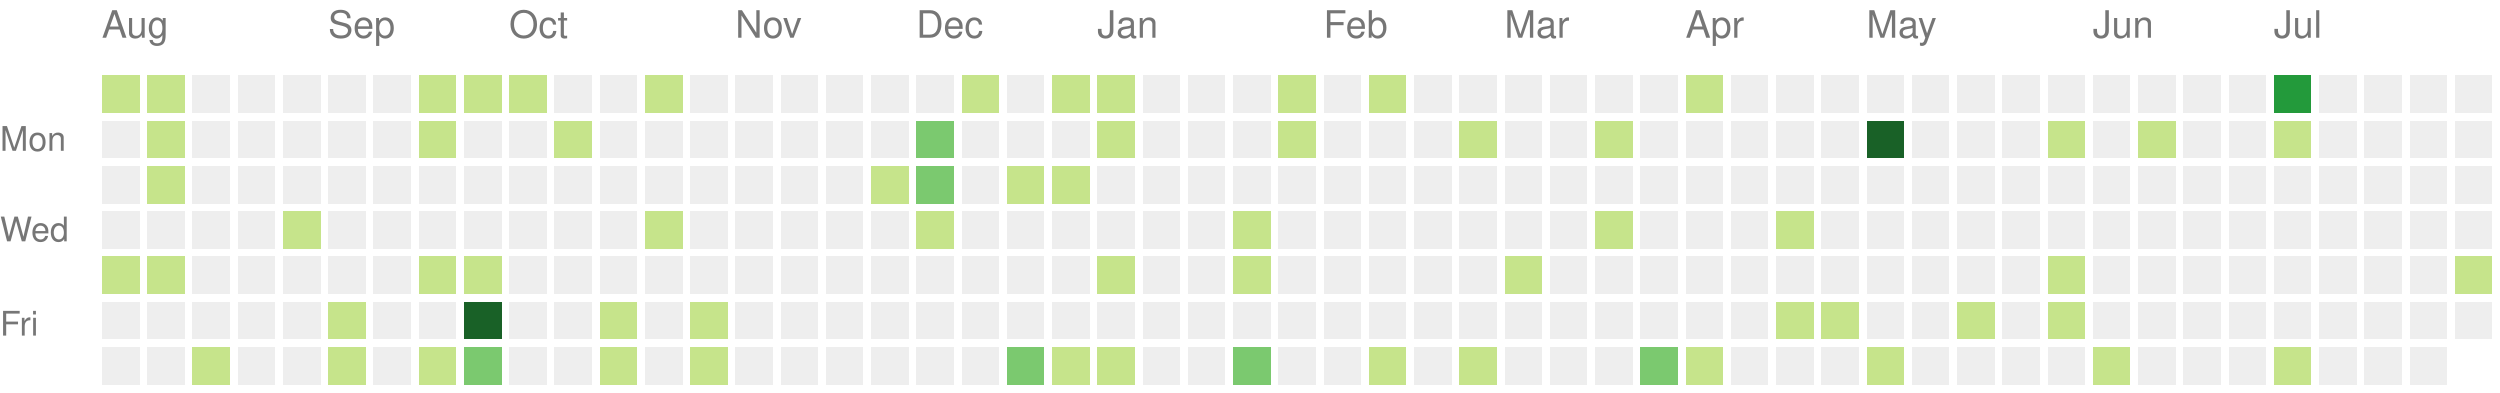
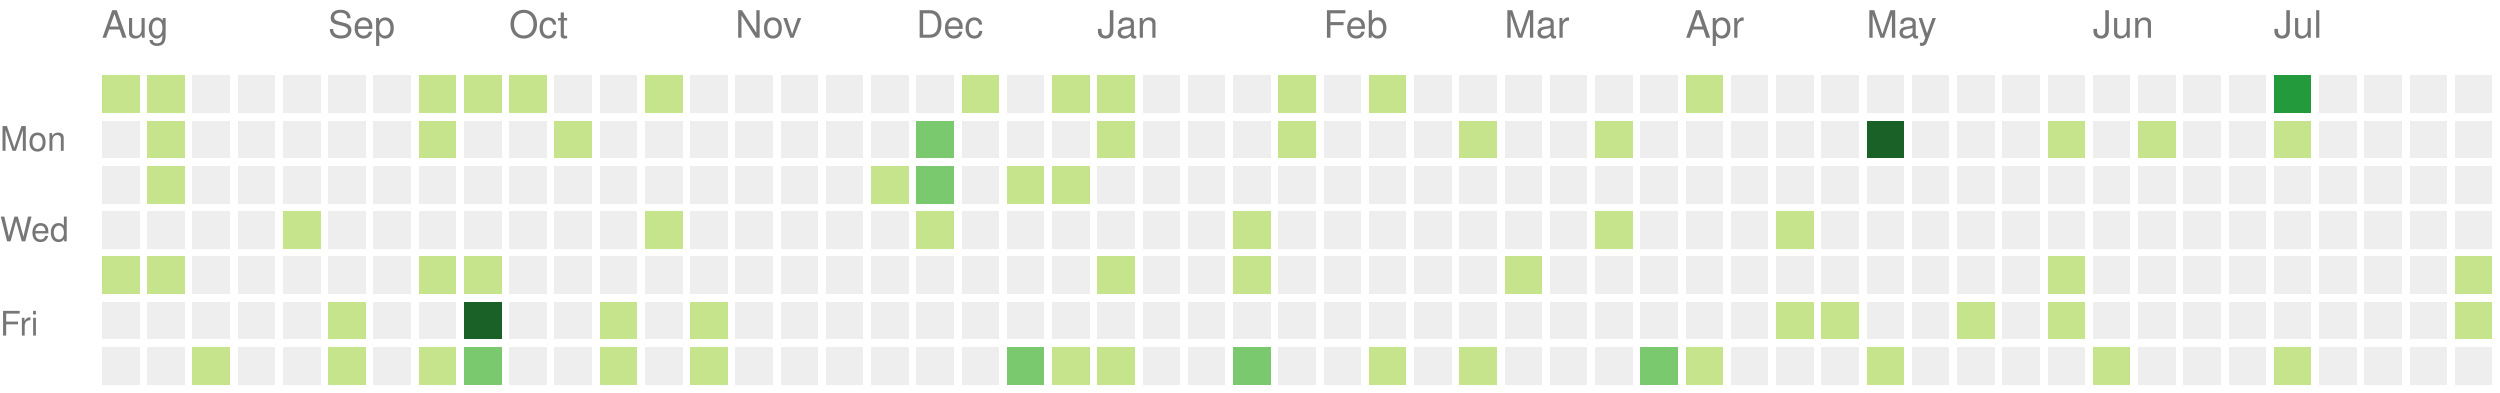
<svg xmlns="http://www.w3.org/2000/svg" version="1.1" width="663" height="104">
  <rect style="fill:#c6e48b;shape-rendering:crispedges;" data-score="1" data-date="2021-08-01" x="27" y="20" width="10" height="10" />
  <rect style="fill:#c6e48b;shape-rendering:crispedges;" data-score="2" data-date="2021-08-08" x="39" y="20" width="10" height="10" />
  <rect style="fill:#eeeeee;shape-rendering:crispedges;" data-score="0" data-date="2021-08-15" x="51" y="20" width="10" height="10" />
  <rect style="fill:#eeeeee;shape-rendering:crispedges;" data-score="0" data-date="2021-08-22" x="63" y="20" width="10" height="10" />
  <rect style="fill:#eeeeee;shape-rendering:crispedges;" data-score="0" data-date="2021-08-29" x="75" y="20" width="10" height="10" />
  <rect style="fill:#eeeeee;shape-rendering:crispedges;" data-score="0" data-date="2021-09-05" x="87" y="20" width="10" height="10" />
  <rect style="fill:#eeeeee;shape-rendering:crispedges;" data-score="0" data-date="2021-09-12" x="99" y="20" width="10" height="10" />
  <rect style="fill:#c6e48b;shape-rendering:crispedges;" data-score="2" data-date="2021-09-19" x="111" y="20" width="10" height="10" />
  <rect style="fill:#c6e48b;shape-rendering:crispedges;" data-score="2" data-date="2021-09-26" x="123" y="20" width="10" height="10" />
  <rect style="fill:#c6e48b;shape-rendering:crispedges;" data-score="2" data-date="2021-10-03" x="135" y="20" width="10" height="10" />
  <rect style="fill:#eeeeee;shape-rendering:crispedges;" data-score="0" data-date="2021-10-10" x="147" y="20" width="10" height="10" />
  <rect style="fill:#eeeeee;shape-rendering:crispedges;" data-score="0" data-date="2021-10-17" x="159" y="20" width="10" height="10" />
  <rect style="fill:#c6e48b;shape-rendering:crispedges;" data-score="1" data-date="2021-10-24" x="171" y="20" width="10" height="10" />
  <rect style="fill:#eeeeee;shape-rendering:crispedges;" data-score="0" data-date="2021-10-31" x="183" y="20" width="10" height="10" />
  <rect style="fill:#eeeeee;shape-rendering:crispedges;" data-score="0" data-date="2021-11-07" x="195" y="20" width="10" height="10" />
  <rect style="fill:#eeeeee;shape-rendering:crispedges;" data-score="0" data-date="2021-11-14" x="207" y="20" width="10" height="10" />
  <rect style="fill:#eeeeee;shape-rendering:crispedges;" data-score="0" data-date="2021-11-21" x="219" y="20" width="10" height="10" />
  <rect style="fill:#eeeeee;shape-rendering:crispedges;" data-score="0" data-date="2021-11-28" x="231" y="20" width="10" height="10" />
  <rect style="fill:#eeeeee;shape-rendering:crispedges;" data-score="0" data-date="2021-12-05" x="243" y="20" width="10" height="10" />
  <rect style="fill:#c6e48b;shape-rendering:crispedges;" data-score="1" data-date="2021-12-12" x="255" y="20" width="10" height="10" />
  <rect style="fill:#eeeeee;shape-rendering:crispedges;" data-score="0" data-date="2021-12-19" x="267" y="20" width="10" height="10" />
  <rect style="fill:#c6e48b;shape-rendering:crispedges;" data-score="1" data-date="2021-12-26" x="279" y="20" width="10" height="10" />
  <rect style="fill:#c6e48b;shape-rendering:crispedges;" data-score="1" data-date="2022-01-02" x="291" y="20" width="10" height="10" />
  <rect style="fill:#eeeeee;shape-rendering:crispedges;" data-score="0" data-date="2022-01-09" x="303" y="20" width="10" height="10" />
  <rect style="fill:#eeeeee;shape-rendering:crispedges;" data-score="0" data-date="2022-01-16" x="315" y="20" width="10" height="10" />
  <rect style="fill:#eeeeee;shape-rendering:crispedges;" data-score="0" data-date="2022-01-23" x="327" y="20" width="10" height="10" />
  <rect style="fill:#c6e48b;shape-rendering:crispedges;" data-score="1" data-date="2022-01-30" x="339" y="20" width="10" height="10" />
  <rect style="fill:#eeeeee;shape-rendering:crispedges;" data-score="0" data-date="2022-02-06" x="351" y="20" width="10" height="10" />
  <rect style="fill:#c6e48b;shape-rendering:crispedges;" data-score="1" data-date="2022-02-13" x="363" y="20" width="10" height="10" />
  <rect style="fill:#eeeeee;shape-rendering:crispedges;" data-score="0" data-date="2022-02-20" x="375" y="20" width="10" height="10" />
  <rect style="fill:#eeeeee;shape-rendering:crispedges;" data-score="0" data-date="2022-02-27" x="387" y="20" width="10" height="10" />
  <rect style="fill:#eeeeee;shape-rendering:crispedges;" data-score="0" data-date="2022-03-06" x="399" y="20" width="10" height="10" />
  <rect style="fill:#eeeeee;shape-rendering:crispedges;" data-score="0" data-date="2022-03-13" x="411" y="20" width="10" height="10" />
  <rect style="fill:#eeeeee;shape-rendering:crispedges;" data-score="0" data-date="2022-03-20" x="423" y="20" width="10" height="10" />
  <rect style="fill:#eeeeee;shape-rendering:crispedges;" data-score="0" data-date="2022-03-27" x="435" y="20" width="10" height="10" />
  <rect style="fill:#c6e48b;shape-rendering:crispedges;" data-score="2" data-date="2022-04-03" x="447" y="20" width="10" height="10" />
  <rect style="fill:#eeeeee;shape-rendering:crispedges;" data-score="0" data-date="2022-04-10" x="459" y="20" width="10" height="10" />
  <rect style="fill:#eeeeee;shape-rendering:crispedges;" data-score="0" data-date="2022-04-17" x="471" y="20" width="10" height="10" />
  <rect style="fill:#eeeeee;shape-rendering:crispedges;" data-score="0" data-date="2022-04-24" x="483" y="20" width="10" height="10" />
  <rect style="fill:#eeeeee;shape-rendering:crispedges;" data-score="0" data-date="2022-05-01" x="495" y="20" width="10" height="10" />
  <rect style="fill:#eeeeee;shape-rendering:crispedges;" data-score="0" data-date="2022-05-08" x="507" y="20" width="10" height="10" />
  <rect style="fill:#eeeeee;shape-rendering:crispedges;" data-score="0" data-date="2022-05-15" x="519" y="20" width="10" height="10" />
  <rect style="fill:#eeeeee;shape-rendering:crispedges;" data-score="0" data-date="2022-05-22" x="531" y="20" width="10" height="10" />
  <rect style="fill:#eeeeee;shape-rendering:crispedges;" data-score="0" data-date="2022-05-29" x="543" y="20" width="10" height="10" />
  <rect style="fill:#eeeeee;shape-rendering:crispedges;" data-score="0" data-date="2022-06-05" x="555" y="20" width="10" height="10" />
  <rect style="fill:#eeeeee;shape-rendering:crispedges;" data-score="0" data-date="2022-06-12" x="567" y="20" width="10" height="10" />
  <rect style="fill:#eeeeee;shape-rendering:crispedges;" data-score="0" data-date="2022-06-19" x="579" y="20" width="10" height="10" />
  <rect style="fill:#eeeeee;shape-rendering:crispedges;" data-score="0" data-date="2022-06-26" x="591" y="20" width="10" height="10" />
  <rect style="fill:#239a3b;shape-rendering:crispedges;" data-score="6" data-date="2022-07-03" x="603" y="20" width="10" height="10" />
  <rect style="fill:#eeeeee;shape-rendering:crispedges;" data-score="0" data-date="2022-07-10" x="615" y="20" width="10" height="10" />
  <rect style="fill:#eeeeee;shape-rendering:crispedges;" data-score="0" data-date="2022-07-17" x="627" y="20" width="10" height="10" />
  <rect style="fill:#eeeeee;shape-rendering:crispedges;" data-score="0" data-date="2022-07-24" x="639" y="20" width="10" height="10" />
  <rect style="fill:#eeeeee;shape-rendering:crispedges;" data-score="0" data-date="2022-07-31" x="651" y="20" width="10" height="10" />
  <rect style="fill:#eeeeee;shape-rendering:crispedges;" data-score="0" data-date="2021-08-02" x="27" y="32" width="10" height="10" />
  <rect style="fill:#c6e48b;shape-rendering:crispedges;" data-score="1" data-date="2021-08-09" x="39" y="32" width="10" height="10" />
  <rect style="fill:#eeeeee;shape-rendering:crispedges;" data-score="0" data-date="2021-08-16" x="51" y="32" width="10" height="10" />
  <rect style="fill:#eeeeee;shape-rendering:crispedges;" data-score="0" data-date="2021-08-23" x="63" y="32" width="10" height="10" />
  <rect style="fill:#eeeeee;shape-rendering:crispedges;" data-score="0" data-date="2021-08-30" x="75" y="32" width="10" height="10" />
  <rect style="fill:#eeeeee;shape-rendering:crispedges;" data-score="0" data-date="2021-09-06" x="87" y="32" width="10" height="10" />
  <rect style="fill:#eeeeee;shape-rendering:crispedges;" data-score="0" data-date="2021-09-13" x="99" y="32" width="10" height="10" />
  <rect style="fill:#c6e48b;shape-rendering:crispedges;" data-score="2" data-date="2021-09-20" x="111" y="32" width="10" height="10" />
  <rect style="fill:#eeeeee;shape-rendering:crispedges;" data-score="0" data-date="2021-09-27" x="123" y="32" width="10" height="10" />
  <rect style="fill:#eeeeee;shape-rendering:crispedges;" data-score="0" data-date="2021-10-04" x="135" y="32" width="10" height="10" />
  <rect style="fill:#c6e48b;shape-rendering:crispedges;" data-score="1" data-date="2021-10-11" x="147" y="32" width="10" height="10" />
  <rect style="fill:#eeeeee;shape-rendering:crispedges;" data-score="0" data-date="2021-10-18" x="159" y="32" width="10" height="10" />
  <rect style="fill:#eeeeee;shape-rendering:crispedges;" data-score="0" data-date="2021-10-25" x="171" y="32" width="10" height="10" />
  <rect style="fill:#eeeeee;shape-rendering:crispedges;" data-score="0" data-date="2021-11-01" x="183" y="32" width="10" height="10" />
  <rect style="fill:#eeeeee;shape-rendering:crispedges;" data-score="0" data-date="2021-11-08" x="195" y="32" width="10" height="10" />
  <rect style="fill:#eeeeee;shape-rendering:crispedges;" data-score="0" data-date="2021-11-15" x="207" y="32" width="10" height="10" />
  <rect style="fill:#eeeeee;shape-rendering:crispedges;" data-score="0" data-date="2021-11-22" x="219" y="32" width="10" height="10" />
  <rect style="fill:#eeeeee;shape-rendering:crispedges;" data-score="0" data-date="2021-11-29" x="231" y="32" width="10" height="10" />
  <rect style="fill:#7bc96f;shape-rendering:crispedges;" data-score="3" data-date="2021-12-06" x="243" y="32" width="10" height="10" />
  <rect style="fill:#eeeeee;shape-rendering:crispedges;" data-score="0" data-date="2021-12-13" x="255" y="32" width="10" height="10" />
  <rect style="fill:#eeeeee;shape-rendering:crispedges;" data-score="0" data-date="2021-12-20" x="267" y="32" width="10" height="10" />
  <rect style="fill:#eeeeee;shape-rendering:crispedges;" data-score="0" data-date="2021-12-27" x="279" y="32" width="10" height="10" />
  <rect style="fill:#c6e48b;shape-rendering:crispedges;" data-score="2" data-date="2022-01-03" x="291" y="32" width="10" height="10" />
  <rect style="fill:#eeeeee;shape-rendering:crispedges;" data-score="0" data-date="2022-01-10" x="303" y="32" width="10" height="10" />
  <rect style="fill:#eeeeee;shape-rendering:crispedges;" data-score="0" data-date="2022-01-17" x="315" y="32" width="10" height="10" />
  <rect style="fill:#eeeeee;shape-rendering:crispedges;" data-score="0" data-date="2022-01-24" x="327" y="32" width="10" height="10" />
  <rect style="fill:#c6e48b;shape-rendering:crispedges;" data-score="1" data-date="2022-01-31" x="339" y="32" width="10" height="10" />
  <rect style="fill:#eeeeee;shape-rendering:crispedges;" data-score="0" data-date="2022-02-07" x="351" y="32" width="10" height="10" />
  <rect style="fill:#eeeeee;shape-rendering:crispedges;" data-score="0" data-date="2022-02-14" x="363" y="32" width="10" height="10" />
  <rect style="fill:#eeeeee;shape-rendering:crispedges;" data-score="0" data-date="2022-02-21" x="375" y="32" width="10" height="10" />
  <rect style="fill:#c6e48b;shape-rendering:crispedges;" data-score="1" data-date="2022-02-28" x="387" y="32" width="10" height="10" />
  <rect style="fill:#eeeeee;shape-rendering:crispedges;" data-score="0" data-date="2022-03-07" x="399" y="32" width="10" height="10" />
  <rect style="fill:#eeeeee;shape-rendering:crispedges;" data-score="0" data-date="2022-03-14" x="411" y="32" width="10" height="10" />
  <rect style="fill:#c6e48b;shape-rendering:crispedges;" data-score="1" data-date="2022-03-21" x="423" y="32" width="10" height="10" />
  <rect style="fill:#eeeeee;shape-rendering:crispedges;" data-score="0" data-date="2022-03-28" x="435" y="32" width="10" height="10" />
  <rect style="fill:#eeeeee;shape-rendering:crispedges;" data-score="0" data-date="2022-04-04" x="447" y="32" width="10" height="10" />
  <rect style="fill:#eeeeee;shape-rendering:crispedges;" data-score="0" data-date="2022-04-11" x="459" y="32" width="10" height="10" />
  <rect style="fill:#eeeeee;shape-rendering:crispedges;" data-score="0" data-date="2022-04-18" x="471" y="32" width="10" height="10" />
  <rect style="fill:#eeeeee;shape-rendering:crispedges;" data-score="0" data-date="2022-04-25" x="483" y="32" width="10" height="10" />
  <rect style="fill:#196127;shape-rendering:crispedges;" data-score="9" data-date="2022-05-02" x="495" y="32" width="10" height="10" />
  <rect style="fill:#eeeeee;shape-rendering:crispedges;" data-score="0" data-date="2022-05-09" x="507" y="32" width="10" height="10" />
  <rect style="fill:#eeeeee;shape-rendering:crispedges;" data-score="0" data-date="2022-05-16" x="519" y="32" width="10" height="10" />
  <rect style="fill:#eeeeee;shape-rendering:crispedges;" data-score="0" data-date="2022-05-23" x="531" y="32" width="10" height="10" />
  <rect style="fill:#c6e48b;shape-rendering:crispedges;" data-score="1" data-date="2022-05-30" x="543" y="32" width="10" height="10" />
  <rect style="fill:#eeeeee;shape-rendering:crispedges;" data-score="0" data-date="2022-06-06" x="555" y="32" width="10" height="10" />
  <rect style="fill:#c6e48b;shape-rendering:crispedges;" data-score="1" data-date="2022-06-13" x="567" y="32" width="10" height="10" />
  <rect style="fill:#eeeeee;shape-rendering:crispedges;" data-score="0" data-date="2022-06-20" x="579" y="32" width="10" height="10" />
  <rect style="fill:#eeeeee;shape-rendering:crispedges;" data-score="0" data-date="2022-06-27" x="591" y="32" width="10" height="10" />
  <rect style="fill:#c6e48b;shape-rendering:crispedges;" data-score="1" data-date="2022-07-04" x="603" y="32" width="10" height="10" />
  <rect style="fill:#eeeeee;shape-rendering:crispedges;" data-score="0" data-date="2022-07-11" x="615" y="32" width="10" height="10" />
  <rect style="fill:#eeeeee;shape-rendering:crispedges;" data-score="0" data-date="2022-07-18" x="627" y="32" width="10" height="10" />
  <rect style="fill:#eeeeee;shape-rendering:crispedges;" data-score="0" data-date="2022-07-25" x="639" y="32" width="10" height="10" />
  <rect style="fill:#eeeeee;shape-rendering:crispedges;" data-score="0" data-date="2022-08-01" x="651" y="32" width="10" height="10" />
  <rect style="fill:#eeeeee;shape-rendering:crispedges;" data-score="0" data-date="2021-08-03" x="27" y="44" width="10" height="10" />
  <rect style="fill:#c6e48b;shape-rendering:crispedges;" data-score="1" data-date="2021-08-10" x="39" y="44" width="10" height="10" />
  <rect style="fill:#eeeeee;shape-rendering:crispedges;" data-score="0" data-date="2021-08-17" x="51" y="44" width="10" height="10" />
  <rect style="fill:#eeeeee;shape-rendering:crispedges;" data-score="0" data-date="2021-08-24" x="63" y="44" width="10" height="10" />
  <rect style="fill:#eeeeee;shape-rendering:crispedges;" data-score="0" data-date="2021-08-31" x="75" y="44" width="10" height="10" />
  <rect style="fill:#eeeeee;shape-rendering:crispedges;" data-score="0" data-date="2021-09-07" x="87" y="44" width="10" height="10" />
  <rect style="fill:#eeeeee;shape-rendering:crispedges;" data-score="0" data-date="2021-09-14" x="99" y="44" width="10" height="10" />
  <rect style="fill:#eeeeee;shape-rendering:crispedges;" data-score="0" data-date="2021-09-21" x="111" y="44" width="10" height="10" />
  <rect style="fill:#eeeeee;shape-rendering:crispedges;" data-score="0" data-date="2021-09-28" x="123" y="44" width="10" height="10" />
  <rect style="fill:#eeeeee;shape-rendering:crispedges;" data-score="0" data-date="2021-10-05" x="135" y="44" width="10" height="10" />
  <rect style="fill:#eeeeee;shape-rendering:crispedges;" data-score="0" data-date="2021-10-12" x="147" y="44" width="10" height="10" />
  <rect style="fill:#eeeeee;shape-rendering:crispedges;" data-score="0" data-date="2021-10-19" x="159" y="44" width="10" height="10" />
  <rect style="fill:#eeeeee;shape-rendering:crispedges;" data-score="0" data-date="2021-10-26" x="171" y="44" width="10" height="10" />
  <rect style="fill:#eeeeee;shape-rendering:crispedges;" data-score="0" data-date="2021-11-02" x="183" y="44" width="10" height="10" />
  <rect style="fill:#eeeeee;shape-rendering:crispedges;" data-score="0" data-date="2021-11-09" x="195" y="44" width="10" height="10" />
  <rect style="fill:#eeeeee;shape-rendering:crispedges;" data-score="0" data-date="2021-11-16" x="207" y="44" width="10" height="10" />
  <rect style="fill:#eeeeee;shape-rendering:crispedges;" data-score="0" data-date="2021-11-23" x="219" y="44" width="10" height="10" />
  <rect style="fill:#c6e48b;shape-rendering:crispedges;" data-score="1" data-date="2021-11-30" x="231" y="44" width="10" height="10" />
  <rect style="fill:#7bc96f;shape-rendering:crispedges;" data-score="3" data-date="2021-12-07" x="243" y="44" width="10" height="10" />
  <rect style="fill:#eeeeee;shape-rendering:crispedges;" data-score="0" data-date="2021-12-14" x="255" y="44" width="10" height="10" />
  <rect style="fill:#c6e48b;shape-rendering:crispedges;" data-score="1" data-date="2021-12-21" x="267" y="44" width="10" height="10" />
  <rect style="fill:#c6e48b;shape-rendering:crispedges;" data-score="2" data-date="2021-12-28" x="279" y="44" width="10" height="10" />
  <rect style="fill:#eeeeee;shape-rendering:crispedges;" data-score="0" data-date="2022-01-04" x="291" y="44" width="10" height="10" />
  <rect style="fill:#eeeeee;shape-rendering:crispedges;" data-score="0" data-date="2022-01-11" x="303" y="44" width="10" height="10" />
  <rect style="fill:#eeeeee;shape-rendering:crispedges;" data-score="0" data-date="2022-01-18" x="315" y="44" width="10" height="10" />
  <rect style="fill:#eeeeee;shape-rendering:crispedges;" data-score="0" data-date="2022-01-25" x="327" y="44" width="10" height="10" />
  <rect style="fill:#eeeeee;shape-rendering:crispedges;" data-score="0" data-date="2022-02-01" x="339" y="44" width="10" height="10" />
  <rect style="fill:#eeeeee;shape-rendering:crispedges;" data-score="0" data-date="2022-02-08" x="351" y="44" width="10" height="10" />
  <rect style="fill:#eeeeee;shape-rendering:crispedges;" data-score="0" data-date="2022-02-15" x="363" y="44" width="10" height="10" />
  <rect style="fill:#eeeeee;shape-rendering:crispedges;" data-score="0" data-date="2022-02-22" x="375" y="44" width="10" height="10" />
  <rect style="fill:#eeeeee;shape-rendering:crispedges;" data-score="0" data-date="2022-03-01" x="387" y="44" width="10" height="10" />
  <rect style="fill:#eeeeee;shape-rendering:crispedges;" data-score="0" data-date="2022-03-08" x="399" y="44" width="10" height="10" />
  <rect style="fill:#eeeeee;shape-rendering:crispedges;" data-score="0" data-date="2022-03-15" x="411" y="44" width="10" height="10" />
  <rect style="fill:#eeeeee;shape-rendering:crispedges;" data-score="0" data-date="2022-03-22" x="423" y="44" width="10" height="10" />
  <rect style="fill:#eeeeee;shape-rendering:crispedges;" data-score="0" data-date="2022-03-29" x="435" y="44" width="10" height="10" />
  <rect style="fill:#eeeeee;shape-rendering:crispedges;" data-score="0" data-date="2022-04-05" x="447" y="44" width="10" height="10" />
  <rect style="fill:#eeeeee;shape-rendering:crispedges;" data-score="0" data-date="2022-04-12" x="459" y="44" width="10" height="10" />
  <rect style="fill:#eeeeee;shape-rendering:crispedges;" data-score="0" data-date="2022-04-19" x="471" y="44" width="10" height="10" />
  <rect style="fill:#eeeeee;shape-rendering:crispedges;" data-score="0" data-date="2022-04-26" x="483" y="44" width="10" height="10" />
  <rect style="fill:#eeeeee;shape-rendering:crispedges;" data-score="0" data-date="2022-05-03" x="495" y="44" width="10" height="10" />
  <rect style="fill:#eeeeee;shape-rendering:crispedges;" data-score="0" data-date="2022-05-10" x="507" y="44" width="10" height="10" />
  <rect style="fill:#eeeeee;shape-rendering:crispedges;" data-score="0" data-date="2022-05-17" x="519" y="44" width="10" height="10" />
  <rect style="fill:#eeeeee;shape-rendering:crispedges;" data-score="0" data-date="2022-05-24" x="531" y="44" width="10" height="10" />
  <rect style="fill:#eeeeee;shape-rendering:crispedges;" data-score="0" data-date="2022-05-31" x="543" y="44" width="10" height="10" />
  <rect style="fill:#eeeeee;shape-rendering:crispedges;" data-score="0" data-date="2022-06-07" x="555" y="44" width="10" height="10" />
  <rect style="fill:#eeeeee;shape-rendering:crispedges;" data-score="0" data-date="2022-06-14" x="567" y="44" width="10" height="10" />
  <rect style="fill:#eeeeee;shape-rendering:crispedges;" data-score="0" data-date="2022-06-21" x="579" y="44" width="10" height="10" />
  <rect style="fill:#eeeeee;shape-rendering:crispedges;" data-score="0" data-date="2022-06-28" x="591" y="44" width="10" height="10" />
  <rect style="fill:#eeeeee;shape-rendering:crispedges;" data-score="0" data-date="2022-07-05" x="603" y="44" width="10" height="10" />
  <rect style="fill:#eeeeee;shape-rendering:crispedges;" data-score="0" data-date="2022-07-12" x="615" y="44" width="10" height="10" />
  <rect style="fill:#eeeeee;shape-rendering:crispedges;" data-score="0" data-date="2022-07-19" x="627" y="44" width="10" height="10" />
  <rect style="fill:#eeeeee;shape-rendering:crispedges;" data-score="0" data-date="2022-07-26" x="639" y="44" width="10" height="10" />
  <rect style="fill:#eeeeee;shape-rendering:crispedges;" data-score="0" data-date="2022-08-02" x="651" y="44" width="10" height="10" />
  <rect style="fill:#eeeeee;shape-rendering:crispedges;" data-score="0" data-date="2021-08-04" x="27" y="56" width="10" height="10" />
  <rect style="fill:#eeeeee;shape-rendering:crispedges;" data-score="0" data-date="2021-08-11" x="39" y="56" width="10" height="10" />
  <rect style="fill:#eeeeee;shape-rendering:crispedges;" data-score="0" data-date="2021-08-18" x="51" y="56" width="10" height="10" />
  <rect style="fill:#eeeeee;shape-rendering:crispedges;" data-score="0" data-date="2021-08-25" x="63" y="56" width="10" height="10" />
  <rect style="fill:#c6e48b;shape-rendering:crispedges;" data-score="1" data-date="2021-09-01" x="75" y="56" width="10" height="10" />
  <rect style="fill:#eeeeee;shape-rendering:crispedges;" data-score="0" data-date="2021-09-08" x="87" y="56" width="10" height="10" />
  <rect style="fill:#eeeeee;shape-rendering:crispedges;" data-score="0" data-date="2021-09-15" x="99" y="56" width="10" height="10" />
  <rect style="fill:#eeeeee;shape-rendering:crispedges;" data-score="0" data-date="2021-09-22" x="111" y="56" width="10" height="10" />
  <rect style="fill:#eeeeee;shape-rendering:crispedges;" data-score="0" data-date="2021-09-29" x="123" y="56" width="10" height="10" />
  <rect style="fill:#eeeeee;shape-rendering:crispedges;" data-score="0" data-date="2021-10-06" x="135" y="56" width="10" height="10" />
  <rect style="fill:#eeeeee;shape-rendering:crispedges;" data-score="0" data-date="2021-10-13" x="147" y="56" width="10" height="10" />
  <rect style="fill:#eeeeee;shape-rendering:crispedges;" data-score="0" data-date="2021-10-20" x="159" y="56" width="10" height="10" />
  <rect style="fill:#c6e48b;shape-rendering:crispedges;" data-score="2" data-date="2021-10-27" x="171" y="56" width="10" height="10" />
  <rect style="fill:#eeeeee;shape-rendering:crispedges;" data-score="0" data-date="2021-11-03" x="183" y="56" width="10" height="10" />
  <rect style="fill:#eeeeee;shape-rendering:crispedges;" data-score="0" data-date="2021-11-10" x="195" y="56" width="10" height="10" />
  <rect style="fill:#eeeeee;shape-rendering:crispedges;" data-score="0" data-date="2021-11-17" x="207" y="56" width="10" height="10" />
  <rect style="fill:#eeeeee;shape-rendering:crispedges;" data-score="0" data-date="2021-11-24" x="219" y="56" width="10" height="10" />
  <rect style="fill:#eeeeee;shape-rendering:crispedges;" data-score="0" data-date="2021-12-01" x="231" y="56" width="10" height="10" />
  <rect style="fill:#c6e48b;shape-rendering:crispedges;" data-score="1" data-date="2021-12-08" x="243" y="56" width="10" height="10" />
  <rect style="fill:#eeeeee;shape-rendering:crispedges;" data-score="0" data-date="2021-12-15" x="255" y="56" width="10" height="10" />
  <rect style="fill:#eeeeee;shape-rendering:crispedges;" data-score="0" data-date="2021-12-22" x="267" y="56" width="10" height="10" />
  <rect style="fill:#eeeeee;shape-rendering:crispedges;" data-score="0" data-date="2021-12-29" x="279" y="56" width="10" height="10" />
  <rect style="fill:#eeeeee;shape-rendering:crispedges;" data-score="0" data-date="2022-01-05" x="291" y="56" width="10" height="10" />
  <rect style="fill:#eeeeee;shape-rendering:crispedges;" data-score="0" data-date="2022-01-12" x="303" y="56" width="10" height="10" />
  <rect style="fill:#eeeeee;shape-rendering:crispedges;" data-score="0" data-date="2022-01-19" x="315" y="56" width="10" height="10" />
  <rect style="fill:#c6e48b;shape-rendering:crispedges;" data-score="1" data-date="2022-01-26" x="327" y="56" width="10" height="10" />
  <rect style="fill:#eeeeee;shape-rendering:crispedges;" data-score="0" data-date="2022-02-02" x="339" y="56" width="10" height="10" />
  <rect style="fill:#eeeeee;shape-rendering:crispedges;" data-score="0" data-date="2022-02-09" x="351" y="56" width="10" height="10" />
  <rect style="fill:#eeeeee;shape-rendering:crispedges;" data-score="0" data-date="2022-02-16" x="363" y="56" width="10" height="10" />
  <rect style="fill:#eeeeee;shape-rendering:crispedges;" data-score="0" data-date="2022-02-23" x="375" y="56" width="10" height="10" />
  <rect style="fill:#eeeeee;shape-rendering:crispedges;" data-score="0" data-date="2022-03-02" x="387" y="56" width="10" height="10" />
  <rect style="fill:#eeeeee;shape-rendering:crispedges;" data-score="0" data-date="2022-03-09" x="399" y="56" width="10" height="10" />
  <rect style="fill:#eeeeee;shape-rendering:crispedges;" data-score="0" data-date="2022-03-16" x="411" y="56" width="10" height="10" />
  <rect style="fill:#c6e48b;shape-rendering:crispedges;" data-score="1" data-date="2022-03-23" x="423" y="56" width="10" height="10" />
  <rect style="fill:#eeeeee;shape-rendering:crispedges;" data-score="0" data-date="2022-03-30" x="435" y="56" width="10" height="10" />
  <rect style="fill:#eeeeee;shape-rendering:crispedges;" data-score="0" data-date="2022-04-06" x="447" y="56" width="10" height="10" />
  <rect style="fill:#eeeeee;shape-rendering:crispedges;" data-score="0" data-date="2022-04-13" x="459" y="56" width="10" height="10" />
  <rect style="fill:#c6e48b;shape-rendering:crispedges;" data-score="1" data-date="2022-04-20" x="471" y="56" width="10" height="10" />
  <rect style="fill:#eeeeee;shape-rendering:crispedges;" data-score="0" data-date="2022-04-27" x="483" y="56" width="10" height="10" />
  <rect style="fill:#eeeeee;shape-rendering:crispedges;" data-score="0" data-date="2022-05-04" x="495" y="56" width="10" height="10" />
  <rect style="fill:#eeeeee;shape-rendering:crispedges;" data-score="0" data-date="2022-05-11" x="507" y="56" width="10" height="10" />
  <rect style="fill:#eeeeee;shape-rendering:crispedges;" data-score="0" data-date="2022-05-18" x="519" y="56" width="10" height="10" />
  <rect style="fill:#eeeeee;shape-rendering:crispedges;" data-score="0" data-date="2022-05-25" x="531" y="56" width="10" height="10" />
  <rect style="fill:#eeeeee;shape-rendering:crispedges;" data-score="0" data-date="2022-06-01" x="543" y="56" width="10" height="10" />
  <rect style="fill:#eeeeee;shape-rendering:crispedges;" data-score="0" data-date="2022-06-08" x="555" y="56" width="10" height="10" />
  <rect style="fill:#eeeeee;shape-rendering:crispedges;" data-score="0" data-date="2022-06-15" x="567" y="56" width="10" height="10" />
  <rect style="fill:#eeeeee;shape-rendering:crispedges;" data-score="0" data-date="2022-06-22" x="579" y="56" width="10" height="10" />
  <rect style="fill:#eeeeee;shape-rendering:crispedges;" data-score="0" data-date="2022-06-29" x="591" y="56" width="10" height="10" />
  <rect style="fill:#eeeeee;shape-rendering:crispedges;" data-score="0" data-date="2022-07-06" x="603" y="56" width="10" height="10" />
  <rect style="fill:#eeeeee;shape-rendering:crispedges;" data-score="0" data-date="2022-07-13" x="615" y="56" width="10" height="10" />
  <rect style="fill:#eeeeee;shape-rendering:crispedges;" data-score="0" data-date="2022-07-20" x="627" y="56" width="10" height="10" />
  <rect style="fill:#eeeeee;shape-rendering:crispedges;" data-score="0" data-date="2022-07-27" x="639" y="56" width="10" height="10" />
  <rect style="fill:#eeeeee;shape-rendering:crispedges;" data-score="0" data-date="2022-08-03" x="651" y="56" width="10" height="10" />
  <rect style="fill:#c6e48b;shape-rendering:crispedges;" data-score="1" data-date="2021-08-05" x="27" y="68" width="10" height="10" />
  <rect style="fill:#c6e48b;shape-rendering:crispedges;" data-score="2" data-date="2021-08-12" x="39" y="68" width="10" height="10" />
  <rect style="fill:#eeeeee;shape-rendering:crispedges;" data-score="0" data-date="2021-08-19" x="51" y="68" width="10" height="10" />
  <rect style="fill:#eeeeee;shape-rendering:crispedges;" data-score="0" data-date="2021-08-26" x="63" y="68" width="10" height="10" />
  <rect style="fill:#eeeeee;shape-rendering:crispedges;" data-score="0" data-date="2021-09-02" x="75" y="68" width="10" height="10" />
  <rect style="fill:#eeeeee;shape-rendering:crispedges;" data-score="0" data-date="2021-09-09" x="87" y="68" width="10" height="10" />
  <rect style="fill:#eeeeee;shape-rendering:crispedges;" data-score="0" data-date="2021-09-16" x="99" y="68" width="10" height="10" />
  <rect style="fill:#c6e48b;shape-rendering:crispedges;" data-score="1" data-date="2021-09-23" x="111" y="68" width="10" height="10" />
  <rect style="fill:#c6e48b;shape-rendering:crispedges;" data-score="2" data-date="2021-09-30" x="123" y="68" width="10" height="10" />
  <rect style="fill:#eeeeee;shape-rendering:crispedges;" data-score="0" data-date="2021-10-07" x="135" y="68" width="10" height="10" />
  <rect style="fill:#eeeeee;shape-rendering:crispedges;" data-score="0" data-date="2021-10-14" x="147" y="68" width="10" height="10" />
  <rect style="fill:#eeeeee;shape-rendering:crispedges;" data-score="0" data-date="2021-10-21" x="159" y="68" width="10" height="10" />
  <rect style="fill:#eeeeee;shape-rendering:crispedges;" data-score="0" data-date="2021-10-28" x="171" y="68" width="10" height="10" />
  <rect style="fill:#eeeeee;shape-rendering:crispedges;" data-score="0" data-date="2021-11-04" x="183" y="68" width="10" height="10" />
  <rect style="fill:#eeeeee;shape-rendering:crispedges;" data-score="0" data-date="2021-11-11" x="195" y="68" width="10" height="10" />
  <rect style="fill:#eeeeee;shape-rendering:crispedges;" data-score="0" data-date="2021-11-18" x="207" y="68" width="10" height="10" />
  <rect style="fill:#eeeeee;shape-rendering:crispedges;" data-score="0" data-date="2021-11-25" x="219" y="68" width="10" height="10" />
  <rect style="fill:#eeeeee;shape-rendering:crispedges;" data-score="0" data-date="2021-12-02" x="231" y="68" width="10" height="10" />
  <rect style="fill:#eeeeee;shape-rendering:crispedges;" data-score="0" data-date="2021-12-09" x="243" y="68" width="10" height="10" />
  <rect style="fill:#eeeeee;shape-rendering:crispedges;" data-score="0" data-date="2021-12-16" x="255" y="68" width="10" height="10" />
  <rect style="fill:#eeeeee;shape-rendering:crispedges;" data-score="0" data-date="2021-12-23" x="267" y="68" width="10" height="10" />
  <rect style="fill:#eeeeee;shape-rendering:crispedges;" data-score="0" data-date="2021-12-30" x="279" y="68" width="10" height="10" />
  <rect style="fill:#c6e48b;shape-rendering:crispedges;" data-score="2" data-date="2022-01-06" x="291" y="68" width="10" height="10" />
  <rect style="fill:#eeeeee;shape-rendering:crispedges;" data-score="0" data-date="2022-01-13" x="303" y="68" width="10" height="10" />
  <rect style="fill:#eeeeee;shape-rendering:crispedges;" data-score="0" data-date="2022-01-20" x="315" y="68" width="10" height="10" />
  <rect style="fill:#c6e48b;shape-rendering:crispedges;" data-score="1" data-date="2022-01-27" x="327" y="68" width="10" height="10" />
  <rect style="fill:#eeeeee;shape-rendering:crispedges;" data-score="0" data-date="2022-02-03" x="339" y="68" width="10" height="10" />
  <rect style="fill:#eeeeee;shape-rendering:crispedges;" data-score="0" data-date="2022-02-10" x="351" y="68" width="10" height="10" />
  <rect style="fill:#eeeeee;shape-rendering:crispedges;" data-score="0" data-date="2022-02-17" x="363" y="68" width="10" height="10" />
  <rect style="fill:#eeeeee;shape-rendering:crispedges;" data-score="0" data-date="2022-02-24" x="375" y="68" width="10" height="10" />
  <rect style="fill:#eeeeee;shape-rendering:crispedges;" data-score="0" data-date="2022-03-03" x="387" y="68" width="10" height="10" />
  <rect style="fill:#c6e48b;shape-rendering:crispedges;" data-score="1" data-date="2022-03-10" x="399" y="68" width="10" height="10" />
  <rect style="fill:#eeeeee;shape-rendering:crispedges;" data-score="0" data-date="2022-03-17" x="411" y="68" width="10" height="10" />
  <rect style="fill:#eeeeee;shape-rendering:crispedges;" data-score="0" data-date="2022-03-24" x="423" y="68" width="10" height="10" />
  <rect style="fill:#eeeeee;shape-rendering:crispedges;" data-score="0" data-date="2022-03-31" x="435" y="68" width="10" height="10" />
  <rect style="fill:#eeeeee;shape-rendering:crispedges;" data-score="0" data-date="2022-04-07" x="447" y="68" width="10" height="10" />
  <rect style="fill:#eeeeee;shape-rendering:crispedges;" data-score="0" data-date="2022-04-14" x="459" y="68" width="10" height="10" />
  <rect style="fill:#eeeeee;shape-rendering:crispedges;" data-score="0" data-date="2022-04-21" x="471" y="68" width="10" height="10" />
  <rect style="fill:#eeeeee;shape-rendering:crispedges;" data-score="0" data-date="2022-04-28" x="483" y="68" width="10" height="10" />
  <rect style="fill:#eeeeee;shape-rendering:crispedges;" data-score="0" data-date="2022-05-05" x="495" y="68" width="10" height="10" />
  <rect style="fill:#eeeeee;shape-rendering:crispedges;" data-score="0" data-date="2022-05-12" x="507" y="68" width="10" height="10" />
  <rect style="fill:#eeeeee;shape-rendering:crispedges;" data-score="0" data-date="2022-05-19" x="519" y="68" width="10" height="10" />
  <rect style="fill:#eeeeee;shape-rendering:crispedges;" data-score="0" data-date="2022-05-26" x="531" y="68" width="10" height="10" />
  <rect style="fill:#c6e48b;shape-rendering:crispedges;" data-score="1" data-date="2022-06-02" x="543" y="68" width="10" height="10" />
  <rect style="fill:#eeeeee;shape-rendering:crispedges;" data-score="0" data-date="2022-06-09" x="555" y="68" width="10" height="10" />
  <rect style="fill:#eeeeee;shape-rendering:crispedges;" data-score="0" data-date="2022-06-16" x="567" y="68" width="10" height="10" />
  <rect style="fill:#eeeeee;shape-rendering:crispedges;" data-score="0" data-date="2022-06-23" x="579" y="68" width="10" height="10" />
  <rect style="fill:#eeeeee;shape-rendering:crispedges;" data-score="0" data-date="2022-06-30" x="591" y="68" width="10" height="10" />
  <rect style="fill:#eeeeee;shape-rendering:crispedges;" data-score="0" data-date="2022-07-07" x="603" y="68" width="10" height="10" />
  <rect style="fill:#eeeeee;shape-rendering:crispedges;" data-score="0" data-date="2022-07-14" x="615" y="68" width="10" height="10" />
  <rect style="fill:#eeeeee;shape-rendering:crispedges;" data-score="0" data-date="2022-07-21" x="627" y="68" width="10" height="10" />
  <rect style="fill:#eeeeee;shape-rendering:crispedges;" data-score="0" data-date="2022-07-28" x="639" y="68" width="10" height="10" />
  <rect style="fill:#c6e48b;shape-rendering:crispedges;" data-score="1" data-date="2022-08-04" x="651" y="68" width="10" height="10" />
  <rect style="fill:#eeeeee;shape-rendering:crispedges;" data-score="0" data-date="2021-08-06" x="27" y="80" width="10" height="10" />
  <rect style="fill:#eeeeee;shape-rendering:crispedges;" data-score="0" data-date="2021-08-13" x="39" y="80" width="10" height="10" />
  <rect style="fill:#eeeeee;shape-rendering:crispedges;" data-score="0" data-date="2021-08-20" x="51" y="80" width="10" height="10" />
  <rect style="fill:#eeeeee;shape-rendering:crispedges;" data-score="0" data-date="2021-08-27" x="63" y="80" width="10" height="10" />
  <rect style="fill:#eeeeee;shape-rendering:crispedges;" data-score="0" data-date="2021-09-03" x="75" y="80" width="10" height="10" />
  <rect style="fill:#c6e48b;shape-rendering:crispedges;" data-score="1" data-date="2021-09-10" x="87" y="80" width="10" height="10" />
  <rect style="fill:#eeeeee;shape-rendering:crispedges;" data-score="0" data-date="2021-09-17" x="99" y="80" width="10" height="10" />
  <rect style="fill:#eeeeee;shape-rendering:crispedges;" data-score="0" data-date="2021-09-24" x="111" y="80" width="10" height="10" />
  <rect style="fill:#196127;shape-rendering:crispedges;" data-score="14" data-date="2021-10-01" x="123" y="80" width="10" height="10" />
  <rect style="fill:#eeeeee;shape-rendering:crispedges;" data-score="0" data-date="2021-10-08" x="135" y="80" width="10" height="10" />
  <rect style="fill:#eeeeee;shape-rendering:crispedges;" data-score="0" data-date="2021-10-15" x="147" y="80" width="10" height="10" />
  <rect style="fill:#c6e48b;shape-rendering:crispedges;" data-score="1" data-date="2021-10-22" x="159" y="80" width="10" height="10" />
  <rect style="fill:#eeeeee;shape-rendering:crispedges;" data-score="0" data-date="2021-10-29" x="171" y="80" width="10" height="10" />
  <rect style="fill:#c6e48b;shape-rendering:crispedges;" data-score="1" data-date="2021-11-05" x="183" y="80" width="10" height="10" />
  <rect style="fill:#eeeeee;shape-rendering:crispedges;" data-score="0" data-date="2021-11-12" x="195" y="80" width="10" height="10" />
  <rect style="fill:#eeeeee;shape-rendering:crispedges;" data-score="0" data-date="2021-11-19" x="207" y="80" width="10" height="10" />
  <rect style="fill:#eeeeee;shape-rendering:crispedges;" data-score="0" data-date="2021-11-26" x="219" y="80" width="10" height="10" />
  <rect style="fill:#eeeeee;shape-rendering:crispedges;" data-score="0" data-date="2021-12-03" x="231" y="80" width="10" height="10" />
  <rect style="fill:#eeeeee;shape-rendering:crispedges;" data-score="0" data-date="2021-12-10" x="243" y="80" width="10" height="10" />
  <rect style="fill:#eeeeee;shape-rendering:crispedges;" data-score="0" data-date="2021-12-17" x="255" y="80" width="10" height="10" />
  <rect style="fill:#eeeeee;shape-rendering:crispedges;" data-score="0" data-date="2021-12-24" x="267" y="80" width="10" height="10" />
  <rect style="fill:#eeeeee;shape-rendering:crispedges;" data-score="0" data-date="2021-12-31" x="279" y="80" width="10" height="10" />
  <rect style="fill:#eeeeee;shape-rendering:crispedges;" data-score="0" data-date="2022-01-07" x="291" y="80" width="10" height="10" />
  <rect style="fill:#eeeeee;shape-rendering:crispedges;" data-score="0" data-date="2022-01-14" x="303" y="80" width="10" height="10" />
  <rect style="fill:#eeeeee;shape-rendering:crispedges;" data-score="0" data-date="2022-01-21" x="315" y="80" width="10" height="10" />
  <rect style="fill:#eeeeee;shape-rendering:crispedges;" data-score="0" data-date="2022-01-28" x="327" y="80" width="10" height="10" />
  <rect style="fill:#eeeeee;shape-rendering:crispedges;" data-score="0" data-date="2022-02-04" x="339" y="80" width="10" height="10" />
  <rect style="fill:#eeeeee;shape-rendering:crispedges;" data-score="0" data-date="2022-02-11" x="351" y="80" width="10" height="10" />
  <rect style="fill:#eeeeee;shape-rendering:crispedges;" data-score="0" data-date="2022-02-18" x="363" y="80" width="10" height="10" />
  <rect style="fill:#eeeeee;shape-rendering:crispedges;" data-score="0" data-date="2022-02-25" x="375" y="80" width="10" height="10" />
  <rect style="fill:#eeeeee;shape-rendering:crispedges;" data-score="0" data-date="2022-03-04" x="387" y="80" width="10" height="10" />
  <rect style="fill:#eeeeee;shape-rendering:crispedges;" data-score="0" data-date="2022-03-11" x="399" y="80" width="10" height="10" />
  <rect style="fill:#eeeeee;shape-rendering:crispedges;" data-score="0" data-date="2022-03-18" x="411" y="80" width="10" height="10" />
  <rect style="fill:#eeeeee;shape-rendering:crispedges;" data-score="0" data-date="2022-03-25" x="423" y="80" width="10" height="10" />
  <rect style="fill:#eeeeee;shape-rendering:crispedges;" data-score="0" data-date="2022-04-01" x="435" y="80" width="10" height="10" />
  <rect style="fill:#eeeeee;shape-rendering:crispedges;" data-score="0" data-date="2022-04-08" x="447" y="80" width="10" height="10" />
  <rect style="fill:#eeeeee;shape-rendering:crispedges;" data-score="0" data-date="2022-04-15" x="459" y="80" width="10" height="10" />
  <rect style="fill:#c6e48b;shape-rendering:crispedges;" data-score="2" data-date="2022-04-22" x="471" y="80" width="10" height="10" />
  <rect style="fill:#c6e48b;shape-rendering:crispedges;" data-score="2" data-date="2022-04-29" x="483" y="80" width="10" height="10" />
  <rect style="fill:#eeeeee;shape-rendering:crispedges;" data-score="0" data-date="2022-05-06" x="495" y="80" width="10" height="10" />
  <rect style="fill:#eeeeee;shape-rendering:crispedges;" data-score="0" data-date="2022-05-13" x="507" y="80" width="10" height="10" />
  <rect style="fill:#c6e48b;shape-rendering:crispedges;" data-score="2" data-date="2022-05-20" x="519" y="80" width="10" height="10" />
  <rect style="fill:#eeeeee;shape-rendering:crispedges;" data-score="0" data-date="2022-05-27" x="531" y="80" width="10" height="10" />
  <rect style="fill:#c6e48b;shape-rendering:crispedges;" data-score="1" data-date="2022-06-03" x="543" y="80" width="10" height="10" />
  <rect style="fill:#eeeeee;shape-rendering:crispedges;" data-score="0" data-date="2022-06-10" x="555" y="80" width="10" height="10" />
  <rect style="fill:#eeeeee;shape-rendering:crispedges;" data-score="0" data-date="2022-06-17" x="567" y="80" width="10" height="10" />
  <rect style="fill:#eeeeee;shape-rendering:crispedges;" data-score="0" data-date="2022-06-24" x="579" y="80" width="10" height="10" />
  <rect style="fill:#eeeeee;shape-rendering:crispedges;" data-score="0" data-date="2022-07-01" x="591" y="80" width="10" height="10" />
  <rect style="fill:#eeeeee;shape-rendering:crispedges;" data-score="0" data-date="2022-07-08" x="603" y="80" width="10" height="10" />
  <rect style="fill:#eeeeee;shape-rendering:crispedges;" data-score="0" data-date="2022-07-15" x="615" y="80" width="10" height="10" />
  <rect style="fill:#eeeeee;shape-rendering:crispedges;" data-score="0" data-date="2022-07-22" x="627" y="80" width="10" height="10" />
  <rect style="fill:#eeeeee;shape-rendering:crispedges;" data-score="0" data-date="2022-07-29" x="639" y="80" width="10" height="10" />
-   <rect style="fill:#eeeeee;shape-rendering:crispedges;" data-score="0" data-date="2022-08-05" x="651" y="80" width="10" height="10" />
+   <rect style="fill:#c6e48b;shape-rendering:crispedges;" data-score="1" data-date="2022-08-05" x="651" y="80" width="10" height="10" />
  <rect style="fill:#eeeeee;shape-rendering:crispedges;" data-score="0" data-date="2021-08-07" x="27" y="92" width="10" height="10" />
  <rect style="fill:#eeeeee;shape-rendering:crispedges;" data-score="0" data-date="2021-08-14" x="39" y="92" width="10" height="10" />
  <rect style="fill:#c6e48b;shape-rendering:crispedges;" data-score="1" data-date="2021-08-21" x="51" y="92" width="10" height="10" />
  <rect style="fill:#eeeeee;shape-rendering:crispedges;" data-score="0" data-date="2021-08-28" x="63" y="92" width="10" height="10" />
  <rect style="fill:#eeeeee;shape-rendering:crispedges;" data-score="0" data-date="2021-09-04" x="75" y="92" width="10" height="10" />
  <rect style="fill:#c6e48b;shape-rendering:crispedges;" data-score="1" data-date="2021-09-11" x="87" y="92" width="10" height="10" />
  <rect style="fill:#eeeeee;shape-rendering:crispedges;" data-score="0" data-date="2021-09-18" x="99" y="92" width="10" height="10" />
  <rect style="fill:#c6e48b;shape-rendering:crispedges;" data-score="1" data-date="2021-09-25" x="111" y="92" width="10" height="10" />
  <rect style="fill:#7bc96f;shape-rendering:crispedges;" data-score="3" data-date="2021-10-02" x="123" y="92" width="10" height="10" />
  <rect style="fill:#eeeeee;shape-rendering:crispedges;" data-score="0" data-date="2021-10-09" x="135" y="92" width="10" height="10" />
  <rect style="fill:#eeeeee;shape-rendering:crispedges;" data-score="0" data-date="2021-10-16" x="147" y="92" width="10" height="10" />
  <rect style="fill:#c6e48b;shape-rendering:crispedges;" data-score="1" data-date="2021-10-23" x="159" y="92" width="10" height="10" />
  <rect style="fill:#eeeeee;shape-rendering:crispedges;" data-score="0" data-date="2021-10-30" x="171" y="92" width="10" height="10" />
  <rect style="fill:#c6e48b;shape-rendering:crispedges;" data-score="1" data-date="2021-11-06" x="183" y="92" width="10" height="10" />
  <rect style="fill:#eeeeee;shape-rendering:crispedges;" data-score="0" data-date="2021-11-13" x="195" y="92" width="10" height="10" />
  <rect style="fill:#eeeeee;shape-rendering:crispedges;" data-score="0" data-date="2021-11-20" x="207" y="92" width="10" height="10" />
  <rect style="fill:#eeeeee;shape-rendering:crispedges;" data-score="0" data-date="2021-11-27" x="219" y="92" width="10" height="10" />
  <rect style="fill:#eeeeee;shape-rendering:crispedges;" data-score="0" data-date="2021-12-04" x="231" y="92" width="10" height="10" />
  <rect style="fill:#eeeeee;shape-rendering:crispedges;" data-score="0" data-date="2021-12-11" x="243" y="92" width="10" height="10" />
  <rect style="fill:#eeeeee;shape-rendering:crispedges;" data-score="0" data-date="2021-12-18" x="255" y="92" width="10" height="10" />
  <rect style="fill:#7bc96f;shape-rendering:crispedges;" data-score="3" data-date="2021-12-25" x="267" y="92" width="10" height="10" />
  <rect style="fill:#c6e48b;shape-rendering:crispedges;" data-score="1" data-date="2022-01-01" x="279" y="92" width="10" height="10" />
  <rect style="fill:#c6e48b;shape-rendering:crispedges;" data-score="1" data-date="2022-01-08" x="291" y="92" width="10" height="10" />
  <rect style="fill:#eeeeee;shape-rendering:crispedges;" data-score="0" data-date="2022-01-15" x="303" y="92" width="10" height="10" />
  <rect style="fill:#eeeeee;shape-rendering:crispedges;" data-score="0" data-date="2022-01-22" x="315" y="92" width="10" height="10" />
  <rect style="fill:#7bc96f;shape-rendering:crispedges;" data-score="3" data-date="2022-01-29" x="327" y="92" width="10" height="10" />
  <rect style="fill:#eeeeee;shape-rendering:crispedges;" data-score="0" data-date="2022-02-05" x="339" y="92" width="10" height="10" />
  <rect style="fill:#eeeeee;shape-rendering:crispedges;" data-score="0" data-date="2022-02-12" x="351" y="92" width="10" height="10" />
  <rect style="fill:#c6e48b;shape-rendering:crispedges;" data-score="2" data-date="2022-02-19" x="363" y="92" width="10" height="10" />
  <rect style="fill:#eeeeee;shape-rendering:crispedges;" data-score="0" data-date="2022-02-26" x="375" y="92" width="10" height="10" />
  <rect style="fill:#c6e48b;shape-rendering:crispedges;" data-score="1" data-date="2022-03-05" x="387" y="92" width="10" height="10" />
  <rect style="fill:#eeeeee;shape-rendering:crispedges;" data-score="0" data-date="2022-03-12" x="399" y="92" width="10" height="10" />
  <rect style="fill:#eeeeee;shape-rendering:crispedges;" data-score="0" data-date="2022-03-19" x="411" y="92" width="10" height="10" />
  <rect style="fill:#eeeeee;shape-rendering:crispedges;" data-score="0" data-date="2022-03-26" x="423" y="92" width="10" height="10" />
  <rect style="fill:#7bc96f;shape-rendering:crispedges;" data-score="4" data-date="2022-04-02" x="435" y="92" width="10" height="10" />
  <rect style="fill:#c6e48b;shape-rendering:crispedges;" data-score="1" data-date="2022-04-09" x="447" y="92" width="10" height="10" />
  <rect style="fill:#eeeeee;shape-rendering:crispedges;" data-score="0" data-date="2022-04-16" x="459" y="92" width="10" height="10" />
  <rect style="fill:#eeeeee;shape-rendering:crispedges;" data-score="0" data-date="2022-04-23" x="471" y="92" width="10" height="10" />
  <rect style="fill:#eeeeee;shape-rendering:crispedges;" data-score="0" data-date="2022-04-30" x="483" y="92" width="10" height="10" />
  <rect style="fill:#c6e48b;shape-rendering:crispedges;" data-score="1" data-date="2022-05-07" x="495" y="92" width="10" height="10" />
  <rect style="fill:#eeeeee;shape-rendering:crispedges;" data-score="0" data-date="2022-05-14" x="507" y="92" width="10" height="10" />
  <rect style="fill:#eeeeee;shape-rendering:crispedges;" data-score="0" data-date="2022-05-21" x="519" y="92" width="10" height="10" />
  <rect style="fill:#eeeeee;shape-rendering:crispedges;" data-score="0" data-date="2022-05-28" x="531" y="92" width="10" height="10" />
  <rect style="fill:#eeeeee;shape-rendering:crispedges;" data-score="0" data-date="2022-06-04" x="543" y="92" width="10" height="10" />
  <rect style="fill:#c6e48b;shape-rendering:crispedges;" data-score="1" data-date="2022-06-11" x="555" y="92" width="10" height="10" />
  <rect style="fill:#eeeeee;shape-rendering:crispedges;" data-score="0" data-date="2022-06-18" x="567" y="92" width="10" height="10" />
  <rect style="fill:#eeeeee;shape-rendering:crispedges;" data-score="0" data-date="2022-06-25" x="579" y="92" width="10" height="10" />
  <rect style="fill:#eeeeee;shape-rendering:crispedges;" data-score="0" data-date="2022-07-02" x="591" y="92" width="10" height="10" />
-   <rect style="fill:#c6e48b;shape-rendering:crispedges;" data-score="2" data-date="2022-07-09" x="603" y="92" width="10" height="10" />
+   <rect style="fill:#c6e48b;shape-rendering:crispedges;" data-score="1" data-date="2022-07-09" x="603" y="92" width="10" height="10" />
  <rect style="fill:#eeeeee;shape-rendering:crispedges;" data-score="0" data-date="2022-07-16" x="615" y="92" width="10" height="10" />
  <rect style="fill:#eeeeee;shape-rendering:crispedges;" data-score="0" data-date="2022-07-23" x="627" y="92" width="10" height="10" />
  <rect style="fill:#eeeeee;shape-rendering:crispedges;" data-score="0" data-date="2022-07-30" x="639" y="92" width="10" height="10" />
+   <rect style="fill:#eeeeee;shape-rendering:crispedges;" data-score="0" data-date="2022-08-06" x="651" y="92" width="10" height="10" />
  <text style="fill:#767676;text-anchor:start;text-align:center;font-family:-apple-system, BlinkMacSystemFont, 'Segoe UI', Helvetica, Arial, sans-serif, 'Apple Color Emoji', 'Segoe UI Emoji', 'Segoe UI Symbol';white-space:nowrap;font-size:9px;display:none;" x="0" y="28">Sun</text>
  <text style="fill:#767676;text-anchor:start;text-align:center;font-family:-apple-system, BlinkMacSystemFont, 'Segoe UI', Helvetica, Arial, sans-serif, 'Apple Color Emoji', 'Segoe UI Emoji', 'Segoe UI Symbol';white-space:nowrap;font-size:9px;" x="0" y="40">Mon</text>
  <text style="fill:#767676;text-anchor:start;text-align:center;font-family:-apple-system, BlinkMacSystemFont, 'Segoe UI', Helvetica, Arial, sans-serif, 'Apple Color Emoji', 'Segoe UI Emoji', 'Segoe UI Symbol';white-space:nowrap;font-size:9px;display:none;" x="0" y="52">Tue</text>
  <text style="fill:#767676;text-anchor:start;text-align:center;font-family:-apple-system, BlinkMacSystemFont, 'Segoe UI', Helvetica, Arial, sans-serif, 'Apple Color Emoji', 'Segoe UI Emoji', 'Segoe UI Symbol';white-space:nowrap;font-size:9px;" x="0" y="64">Wed</text>
  <text style="fill:#767676;text-anchor:start;text-align:center;font-family:-apple-system, BlinkMacSystemFont, 'Segoe UI', Helvetica, Arial, sans-serif, 'Apple Color Emoji', 'Segoe UI Emoji', 'Segoe UI Symbol';white-space:nowrap;font-size:9px;display:none;" x="0" y="77">Thu</text>
  <text style="fill:#767676;text-anchor:start;text-align:center;font-family:-apple-system, BlinkMacSystemFont, 'Segoe UI', Helvetica, Arial, sans-serif, 'Apple Color Emoji', 'Segoe UI Emoji', 'Segoe UI Symbol';white-space:nowrap;font-size:9px;" x="0" y="89">Fri</text>
  <text style="fill:#767676;text-anchor:start;text-align:center;font-family:-apple-system, BlinkMacSystemFont, 'Segoe UI', Helvetica, Arial, sans-serif, 'Apple Color Emoji', 'Segoe UI Emoji', 'Segoe UI Symbol';white-space:nowrap;font-size:9px;display:none;" x="0" y="101">Sat</text>
  <text style="fill:#767676;text-anchor:start;text-align:center;font-family:-apple-system, BlinkMacSystemFont, 'Segoe UI', Helvetica, Arial, sans-serif, 'Apple Color Emoji', 'Segoe UI Emoji', 'Segoe UI Symbol';white-space:nowrap;font-size:10px;" x="27" y="10">Aug</text>
  <text style="fill:#767676;text-anchor:start;text-align:center;font-family:-apple-system, BlinkMacSystemFont, 'Segoe UI', Helvetica, Arial, sans-serif, 'Apple Color Emoji', 'Segoe UI Emoji', 'Segoe UI Symbol';white-space:nowrap;font-size:10px;" x="87" y="10">Sep</text>
  <text style="fill:#767676;text-anchor:start;text-align:center;font-family:-apple-system, BlinkMacSystemFont, 'Segoe UI', Helvetica, Arial, sans-serif, 'Apple Color Emoji', 'Segoe UI Emoji', 'Segoe UI Symbol';white-space:nowrap;font-size:10px;" x="135" y="10">Oct</text>
  <text style="fill:#767676;text-anchor:start;text-align:center;font-family:-apple-system, BlinkMacSystemFont, 'Segoe UI', Helvetica, Arial, sans-serif, 'Apple Color Emoji', 'Segoe UI Emoji', 'Segoe UI Symbol';white-space:nowrap;font-size:10px;" x="195" y="10">Nov</text>
  <text style="fill:#767676;text-anchor:start;text-align:center;font-family:-apple-system, BlinkMacSystemFont, 'Segoe UI', Helvetica, Arial, sans-serif, 'Apple Color Emoji', 'Segoe UI Emoji', 'Segoe UI Symbol';white-space:nowrap;font-size:10px;" x="243" y="10">Dec</text>
  <text style="fill:#767676;text-anchor:start;text-align:center;font-family:-apple-system, BlinkMacSystemFont, 'Segoe UI', Helvetica, Arial, sans-serif, 'Apple Color Emoji', 'Segoe UI Emoji', 'Segoe UI Symbol';white-space:nowrap;font-size:10px;" x="291" y="10">Jan</text>
  <text style="fill:#767676;text-anchor:start;text-align:center;font-family:-apple-system, BlinkMacSystemFont, 'Segoe UI', Helvetica, Arial, sans-serif, 'Apple Color Emoji', 'Segoe UI Emoji', 'Segoe UI Symbol';white-space:nowrap;font-size:10px;" x="351" y="10">Feb</text>
  <text style="fill:#767676;text-anchor:start;text-align:center;font-family:-apple-system, BlinkMacSystemFont, 'Segoe UI', Helvetica, Arial, sans-serif, 'Apple Color Emoji', 'Segoe UI Emoji', 'Segoe UI Symbol';white-space:nowrap;font-size:10px;" x="399" y="10">Mar</text>
  <text style="fill:#767676;text-anchor:start;text-align:center;font-family:-apple-system, BlinkMacSystemFont, 'Segoe UI', Helvetica, Arial, sans-serif, 'Apple Color Emoji', 'Segoe UI Emoji', 'Segoe UI Symbol';white-space:nowrap;font-size:10px;" x="447" y="10">Apr</text>
  <text style="fill:#767676;text-anchor:start;text-align:center;font-family:-apple-system, BlinkMacSystemFont, 'Segoe UI', Helvetica, Arial, sans-serif, 'Apple Color Emoji', 'Segoe UI Emoji', 'Segoe UI Symbol';white-space:nowrap;font-size:10px;" x="495" y="10">May</text>
  <text style="fill:#767676;text-anchor:start;text-align:center;font-family:-apple-system, BlinkMacSystemFont, 'Segoe UI', Helvetica, Arial, sans-serif, 'Apple Color Emoji', 'Segoe UI Emoji', 'Segoe UI Symbol';white-space:nowrap;font-size:10px;" x="555" y="10">Jun</text>
  <text style="fill:#767676;text-anchor:start;text-align:center;font-family:-apple-system, BlinkMacSystemFont, 'Segoe UI', Helvetica, Arial, sans-serif, 'Apple Color Emoji', 'Segoe UI Emoji', 'Segoe UI Symbol';white-space:nowrap;font-size:10px;" x="603" y="10">Jul</text>
</svg>
